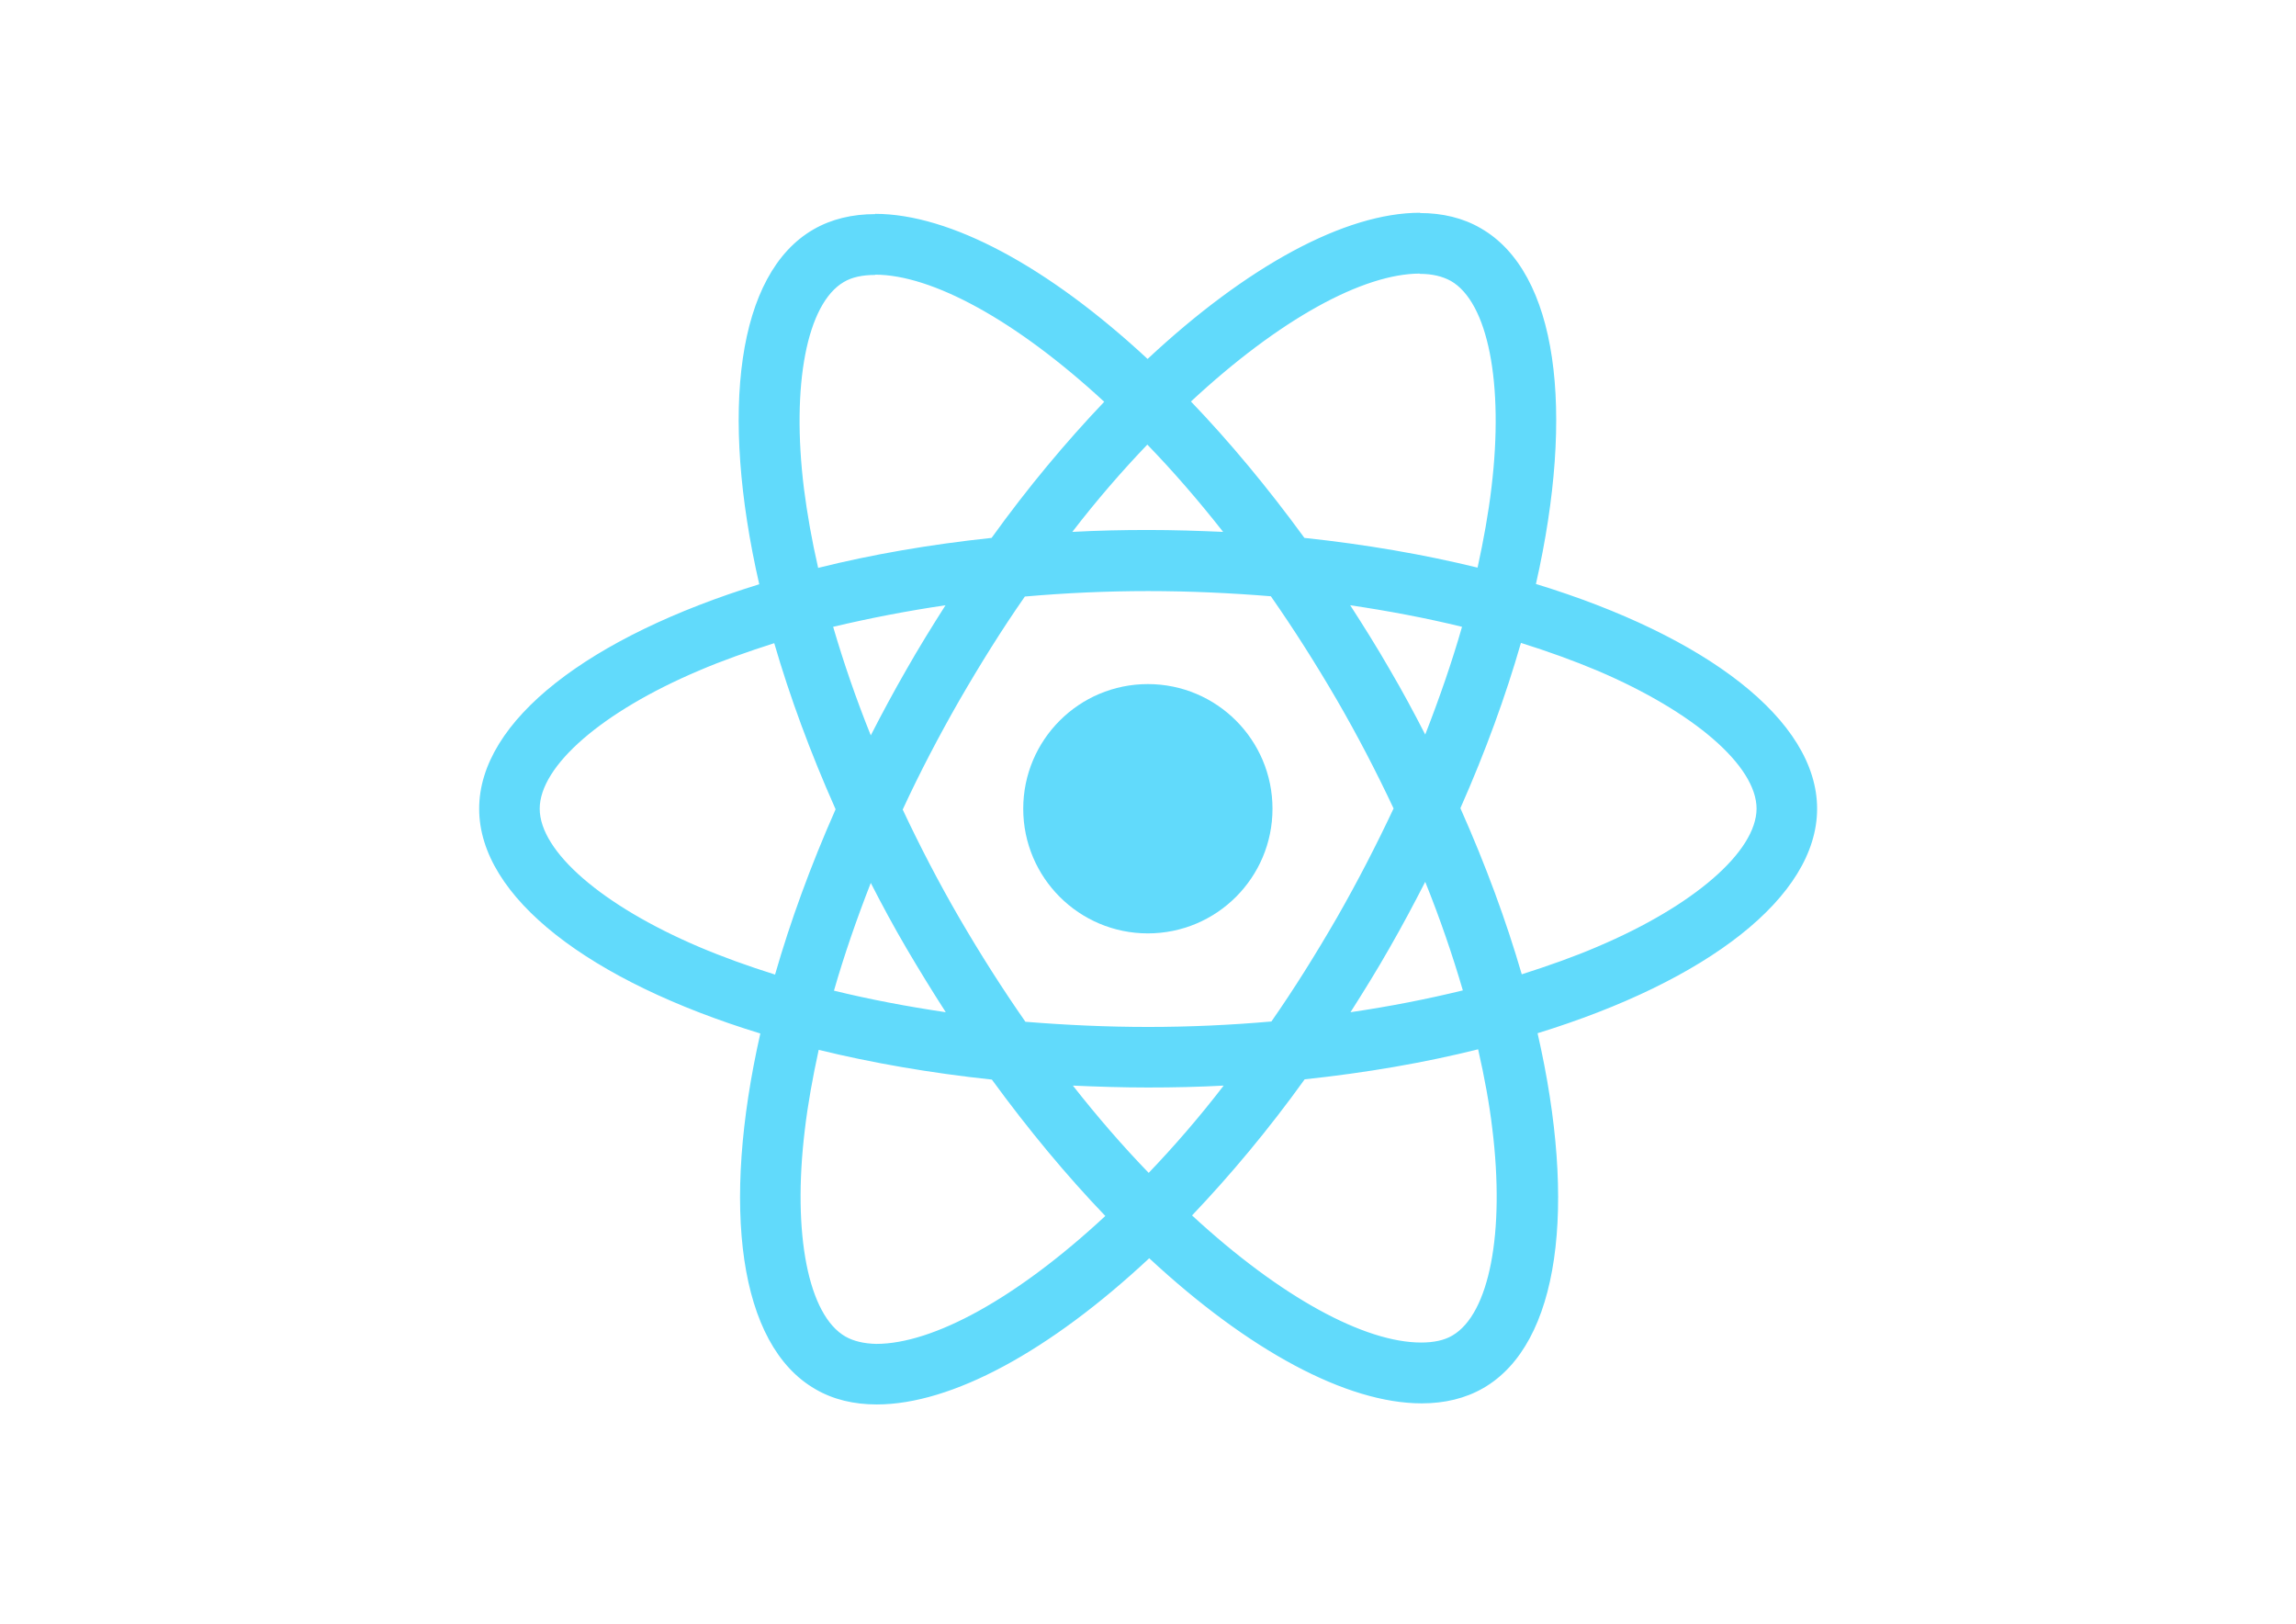
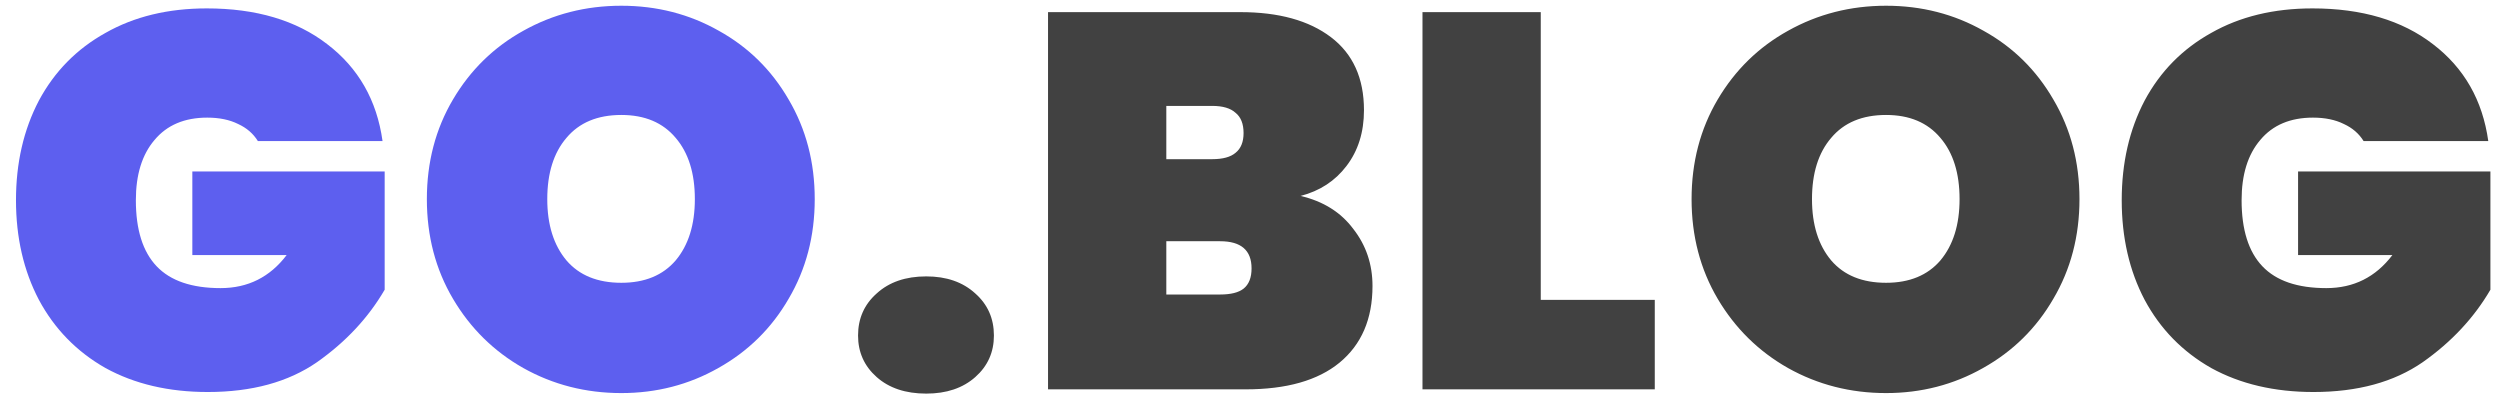
- <svg xmlns="http://www.w3.org/2000/svg" viewBox="0 0 841.9 595.3">
-   <g fill="#61DAFB">
-     <path d="M666.3 296.5c0-32.5-40.7-63.3-103.1-82.4 14.4-63.6 8-114.2-20.2-130.4-6.5-3.8-14.1-5.6-22.4-5.6v22.3c4.6 0 8.3.9 11.4 2.6 13.6 7.8 19.5 37.5 14.9 75.7-1.1 9.4-2.9 19.3-5.1 29.4-19.6-4.8-41-8.5-63.5-10.9-13.5-18.5-27.5-35.3-41.6-50 32.6-30.3 63.2-46.9 84-46.9V78c-27.5 0-63.5 19.6-99.9 53.6-36.4-33.8-72.4-53.2-99.9-53.2v22.3c20.7 0 51.4 16.5 84 46.6-14 14.7-28 31.4-41.3 49.9-22.6 2.4-44 6.1-63.6 11-2.3-10-4-19.7-5.2-29-4.7-38.2 1.1-67.9 14.6-75.8 3-1.8 6.9-2.6 11.5-2.6V78.5c-8.4 0-16 1.8-22.6 5.6-28.1 16.2-34.4 66.7-19.9 130.1-62.2 19.2-102.7 49.9-102.7 82.3 0 32.5 40.7 63.3 103.1 82.4-14.4 63.6-8 114.2 20.2 130.4 6.5 3.8 14.1 5.6 22.5 5.6 27.5 0 63.5-19.6 99.9-53.6 36.4 33.8 72.4 53.2 99.9 53.2 8.4 0 16-1.8 22.6-5.6 28.1-16.2 34.4-66.7 19.9-130.1 62-19.1 102.5-49.9 102.5-82.3zm-130.2-66.7c-3.7 12.9-8.3 26.2-13.5 39.5-4.1-8-8.4-16-13.1-24-4.6-8-9.5-15.8-14.4-23.4 14.2 2.1 27.9 4.7 41 7.9zm-45.8 106.5c-7.8 13.5-15.8 26.3-24.1 38.2-14.9 1.3-30 2-45.2 2-15.1 0-30.2-.7-45-1.9-8.3-11.9-16.4-24.6-24.2-38-7.6-13.1-14.5-26.4-20.8-39.8 6.2-13.4 13.2-26.8 20.7-39.9 7.8-13.5 15.8-26.3 24.1-38.2 14.9-1.3 30-2 45.2-2 15.1 0 30.2.7 45 1.9 8.3 11.9 16.4 24.6 24.2 38 7.6 13.1 14.5 26.4 20.8 39.8-6.3 13.4-13.2 26.8-20.7 39.9zm32.3-13c5.4 13.4 10 26.8 13.8 39.8-13.1 3.2-26.9 5.9-41.2 8 4.9-7.7 9.8-15.6 14.4-23.7 4.6-8 8.9-16.1 13-24.1zM421.2 430c-9.3-9.6-18.6-20.3-27.8-32 9 .4 18.2.7 27.5.7 9.4 0 18.7-.2 27.8-.7-9 11.7-18.3 22.4-27.5 32zm-74.4-58.9c-14.2-2.1-27.9-4.7-41-7.9 3.7-12.9 8.3-26.2 13.5-39.5 4.1 8 8.4 16 13.1 24 4.7 8 9.5 15.8 14.4 23.4zM420.7 163c9.3 9.6 18.6 20.3 27.8 32-9-.4-18.2-.7-27.5-.7-9.4 0-18.7.2-27.8.7 9-11.7 18.3-22.4 27.5-32zm-74 58.9c-4.9 7.7-9.8 15.6-14.4 23.7-4.6 8-8.9 16-13 24-5.4-13.4-10-26.8-13.8-39.8 13.1-3.1 26.9-5.8 41.2-7.9zm-90.5 125.2c-35.4-15.1-58.3-34.9-58.3-50.6 0-15.7 22.9-35.6 58.3-50.6 8.6-3.7 18-7 27.7-10.1 5.7 19.6 13.2 40 22.5 60.9-9.2 20.8-16.6 41.1-22.2 60.6-9.9-3.1-19.3-6.5-28-10.2zM310 490c-13.6-7.8-19.5-37.5-14.9-75.7 1.1-9.4 2.9-19.3 5.1-29.4 19.6 4.8 41 8.5 63.5 10.9 13.5 18.5 27.5 35.3 41.6 50-32.6 30.3-63.2 46.9-84 46.9-4.5-.1-8.3-1-11.3-2.7zm237.2-76.2c4.7 38.2-1.1 67.9-14.6 75.8-3 1.8-6.9 2.6-11.5 2.6-20.7 0-51.4-16.5-84-46.6 14-14.7 28-31.4 41.3-49.9 22.6-2.4 44-6.1 63.6-11 2.3 10.1 4.1 19.8 5.2 29.1zm38.5-66.7c-8.6 3.7-18 7-27.7 10.1-5.7-19.6-13.2-40-22.5-60.9 9.2-20.8 16.6-41.1 22.2-60.6 9.9 3.1 19.3 6.5 28.1 10.2 35.4 15.1 58.3 34.9 58.3 50.6-.1 15.7-23 35.6-58.4 50.6zM320.8 78.4z" />
-     <circle cx="420.9" cy="296.5" r="45.7" />
-     <path d="M520.5 78.1z" />
-   </g>
+ <svg xmlns="http://www.w3.org/2000/svg" width="122" height="20" viewBox="0 0 122 20" fill="none">
+   <path d="M12.584 6.884C12.359 6.52 12.038 6.243 11.622 6.052C11.206 5.844 10.703 5.74 10.114 5.74C9.005 5.74 8.147 6.104 7.54 6.832C6.933 7.543 6.63 8.522 6.63 9.77C6.63 11.209 6.968 12.283 7.644 12.994C8.32 13.705 9.36 14.06 10.764 14.06C12.099 14.06 13.173 13.523 13.988 12.448H9.386V8.366H18.772V14.138C17.975 15.507 16.874 16.686 15.47 17.674C14.066 18.645 12.289 19.13 10.14 19.13C8.233 19.13 6.569 18.74 5.148 17.96C3.744 17.163 2.661 16.053 1.898 14.632C1.153 13.211 0.78 11.59 0.78 9.77C0.78 7.95 1.153 6.329 1.898 4.908C2.661 3.487 3.744 2.386 5.148 1.606C6.552 0.809 8.199 0.41 10.088 0.41C12.497 0.41 14.456 0.991 15.964 2.152C17.489 3.313 18.391 4.891 18.668 6.884H12.584ZM30.321 19.182C28.587 19.182 26.993 18.775 25.537 17.96C24.098 17.145 22.954 16.019 22.105 14.58C21.255 13.141 20.831 11.521 20.831 9.718C20.831 7.915 21.255 6.295 22.105 4.856C22.954 3.417 24.098 2.299 25.537 1.502C26.993 0.687 28.587 0.28 30.321 0.28C32.054 0.28 33.64 0.687 35.079 1.502C36.517 2.299 37.653 3.417 38.485 4.856C39.334 6.295 39.759 7.915 39.759 9.718C39.759 11.521 39.334 13.141 38.485 14.58C37.653 16.019 36.509 17.145 35.053 17.96C33.614 18.775 32.037 19.182 30.321 19.182ZM30.321 13.8C31.465 13.8 32.349 13.436 32.973 12.708C33.597 11.963 33.909 10.966 33.909 9.718C33.909 8.453 33.597 7.456 32.973 6.728C32.349 5.983 31.465 5.61 30.321 5.61C29.159 5.61 28.267 5.983 27.643 6.728C27.019 7.456 26.707 8.453 26.707 9.718C26.707 10.966 27.019 11.963 27.643 12.708C28.267 13.436 29.159 13.8 30.321 13.8Z" fill="#5D5FEF" />
+   <path d="M45.201 19.208C44.196 19.208 43.39 18.939 42.783 18.402C42.176 17.865 41.873 17.189 41.873 16.374C41.873 15.542 42.176 14.857 42.783 14.32C43.39 13.765 44.196 13.488 45.201 13.488C46.189 13.488 46.986 13.765 47.593 14.32C48.2 14.857 48.503 15.542 48.503 16.374C48.503 17.189 48.2 17.865 47.593 18.402C46.986 18.939 46.189 19.208 45.201 19.208ZM63.468 9.562C64.577 9.822 65.435 10.359 66.042 11.174C66.666 11.971 66.978 12.899 66.978 13.956C66.978 15.568 66.44 16.816 65.366 17.7C64.308 18.567 62.783 19 60.79 19H51.144V0.592H60.53C62.402 0.592 63.875 0.999 64.95 1.814C66.024 2.629 66.562 3.816 66.562 5.376C66.562 6.451 66.276 7.361 65.704 8.106C65.149 8.834 64.404 9.319 63.468 9.562ZM56.916 7.768H59.152C59.672 7.768 60.053 7.664 60.296 7.456C60.556 7.248 60.686 6.927 60.686 6.494C60.686 6.043 60.556 5.714 60.296 5.506C60.053 5.281 59.672 5.168 59.152 5.168H56.916V7.768ZM59.542 14.372C60.062 14.372 60.443 14.277 60.686 14.086C60.946 13.878 61.076 13.549 61.076 13.098C61.076 12.214 60.564 11.772 59.542 11.772H56.916V14.372H59.542ZM75.189 14.632H80.753V19H69.417V0.592H75.189V14.632ZM92.04 19.182C90.306 19.182 88.712 18.775 87.255 17.96C85.817 17.145 84.673 16.019 83.823 14.58C82.974 13.141 82.549 11.521 82.549 9.718C82.549 7.915 82.974 6.295 83.823 4.856C84.673 3.417 85.817 2.299 87.255 1.502C88.712 0.687 90.306 0.28 92.04 0.28C93.773 0.28 95.359 0.687 96.797 1.502C98.236 2.299 99.371 3.417 100.204 4.856C101.053 6.295 101.478 7.915 101.478 9.718C101.478 11.521 101.053 13.141 100.204 14.58C99.371 16.019 98.228 17.145 96.772 17.96C95.333 18.775 93.755 19.182 92.04 19.182ZM92.04 13.8C93.183 13.8 94.067 13.436 94.692 12.708C95.316 11.963 95.627 10.966 95.627 9.718C95.627 8.453 95.316 7.456 94.692 6.728C94.067 5.983 93.183 5.61 92.04 5.61C90.878 5.61 89.986 5.983 89.362 6.728C88.737 7.456 88.425 8.453 88.425 9.718C88.425 10.966 88.737 11.963 89.362 12.708C89.986 13.436 90.878 13.8 92.04 13.8ZM115.344 6.884C115.118 6.52 114.798 6.243 114.382 6.052C113.966 5.844 113.463 5.74 112.874 5.74C111.764 5.74 110.906 6.104 110.3 6.832C109.693 7.543 109.39 8.522 109.39 9.77C109.39 11.209 109.728 12.283 110.404 12.994C111.08 13.705 112.12 14.06 113.524 14.06C114.858 14.06 115.933 13.523 116.748 12.448H112.146V8.366H121.532V14.138C120.734 15.507 119.634 16.686 118.23 17.674C116.826 18.645 115.049 19.13 112.9 19.13C110.993 19.13 109.329 18.74 107.908 17.96C106.504 17.163 105.42 16.053 104.658 14.632C103.912 13.211 103.54 11.59 103.54 9.77C103.54 7.95 103.912 6.329 104.658 4.908C105.42 3.487 106.504 2.386 107.908 1.606C109.312 0.809 110.958 0.41 112.848 0.41C115.257 0.41 117.216 0.991 118.724 2.152C120.249 3.313 121.15 4.891 121.428 6.884H115.344Z" fill="#414141" />
</svg>
